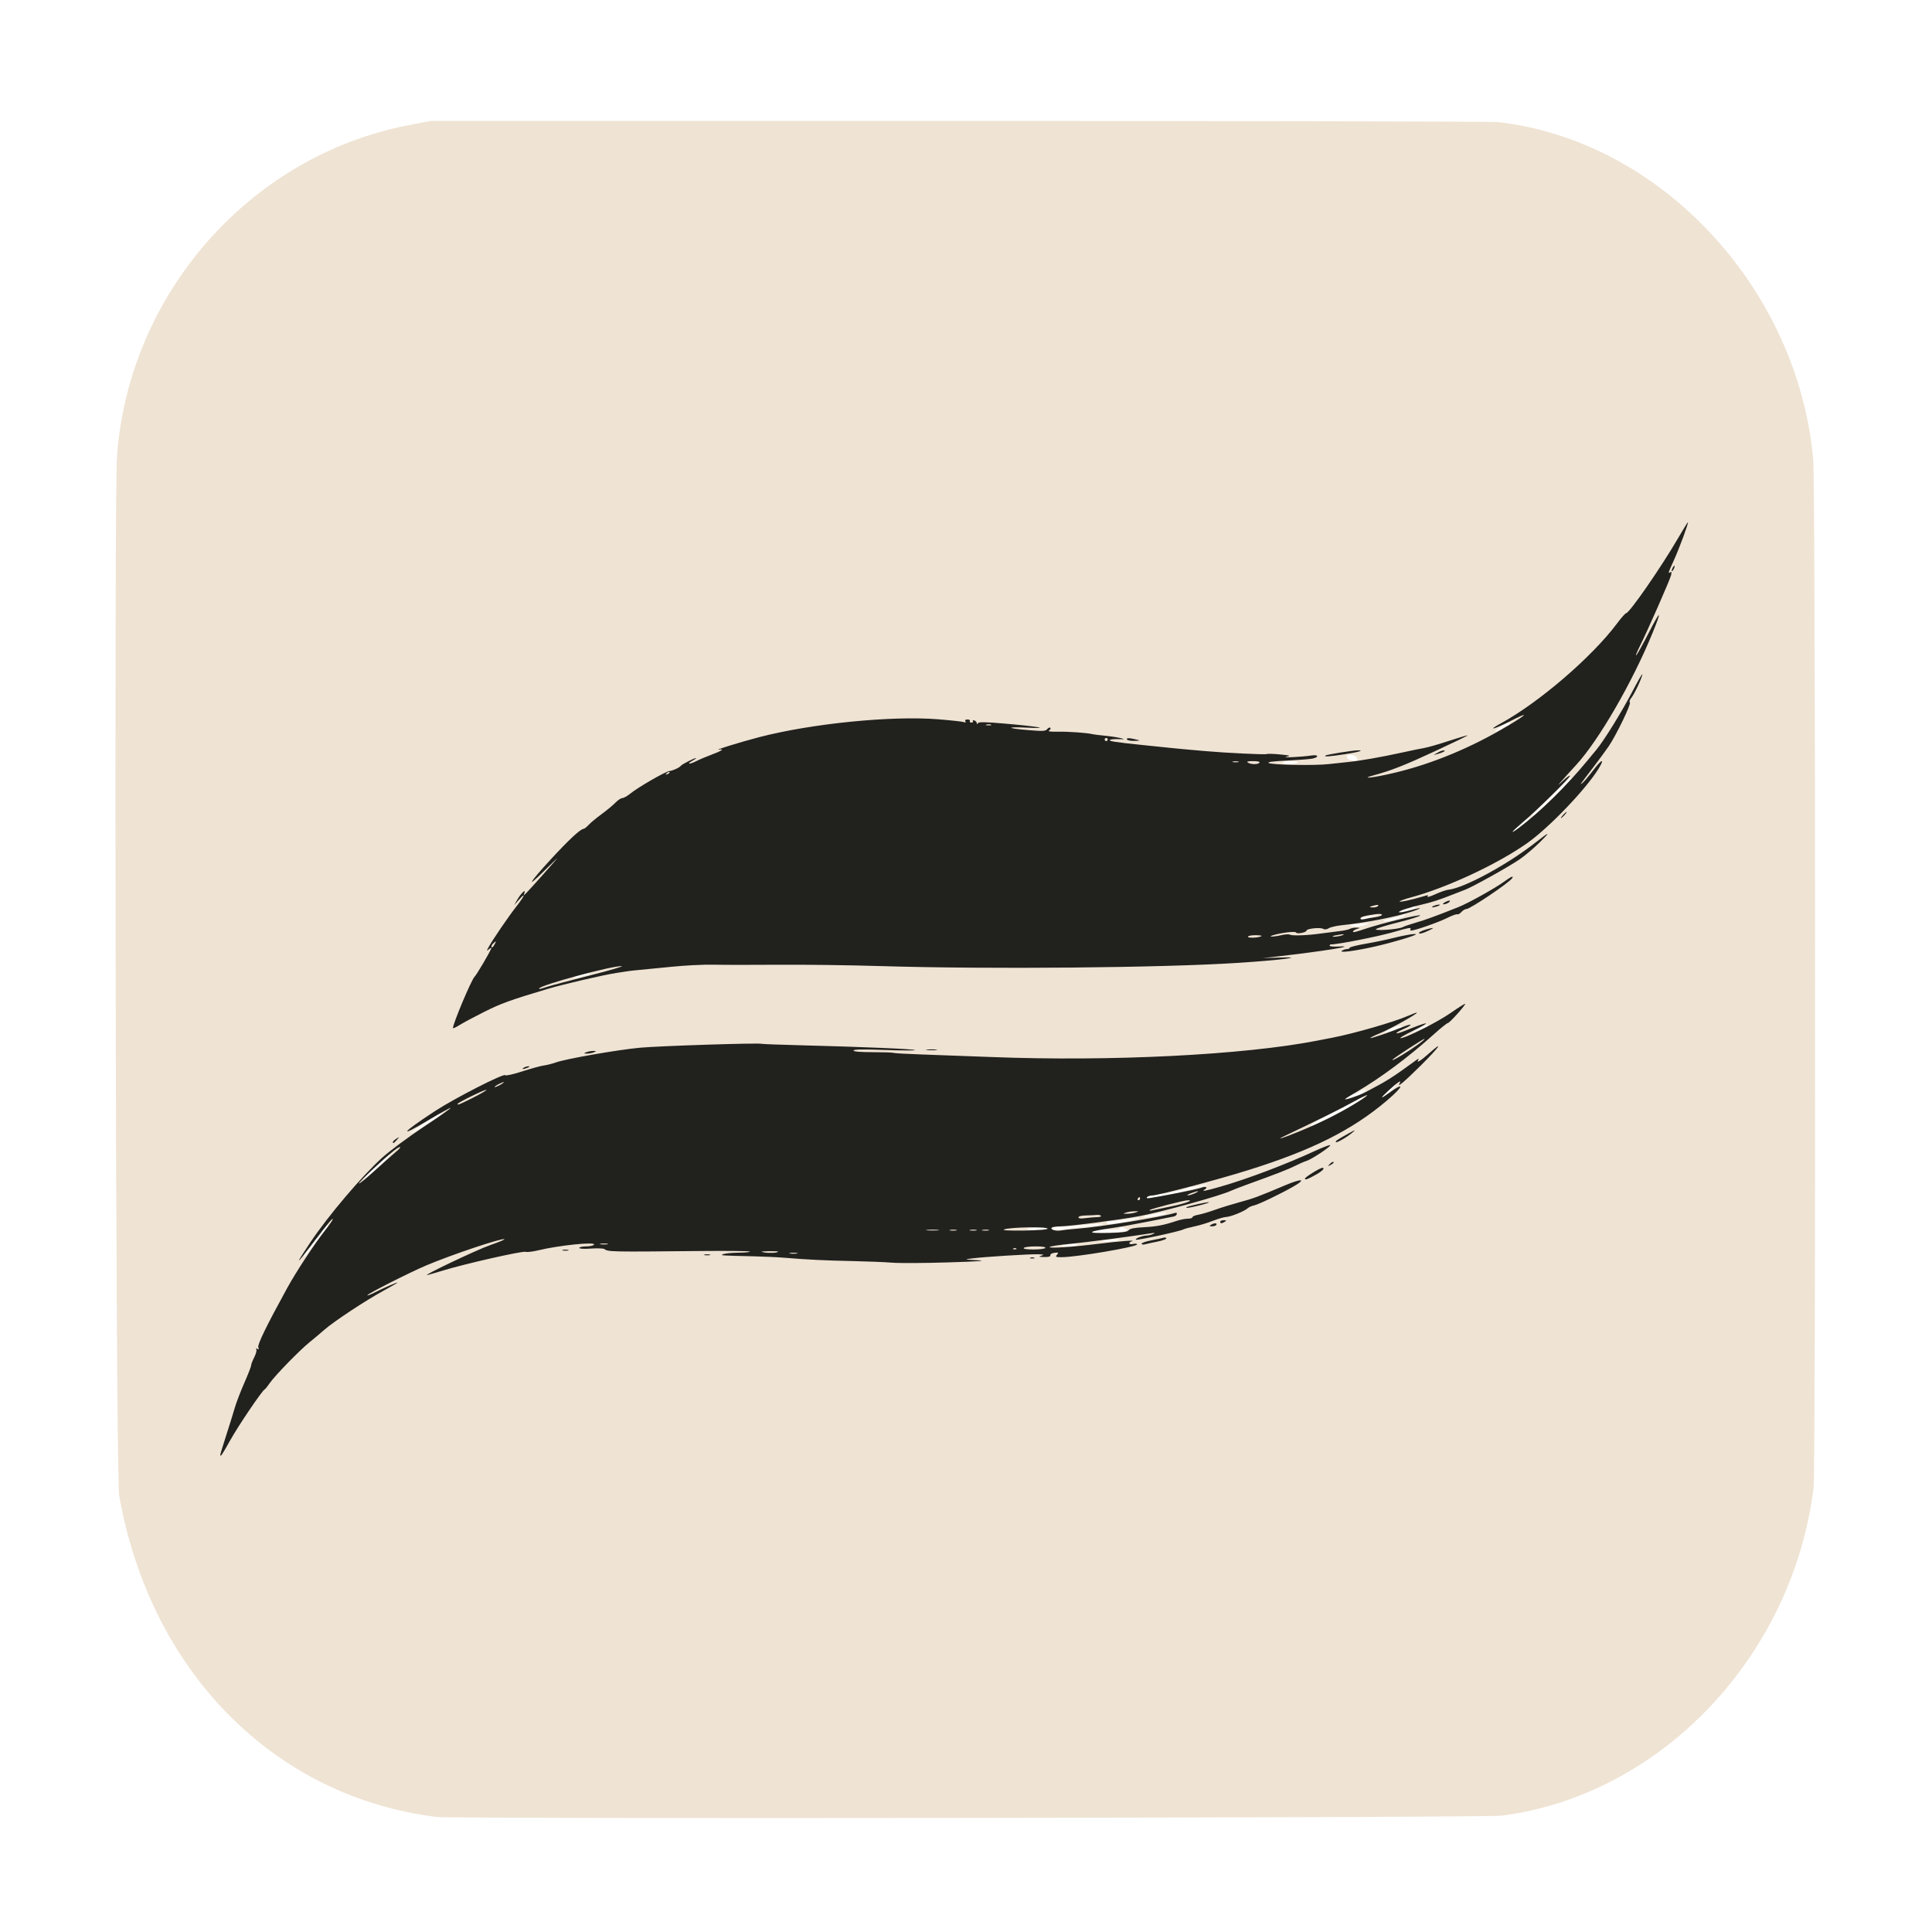
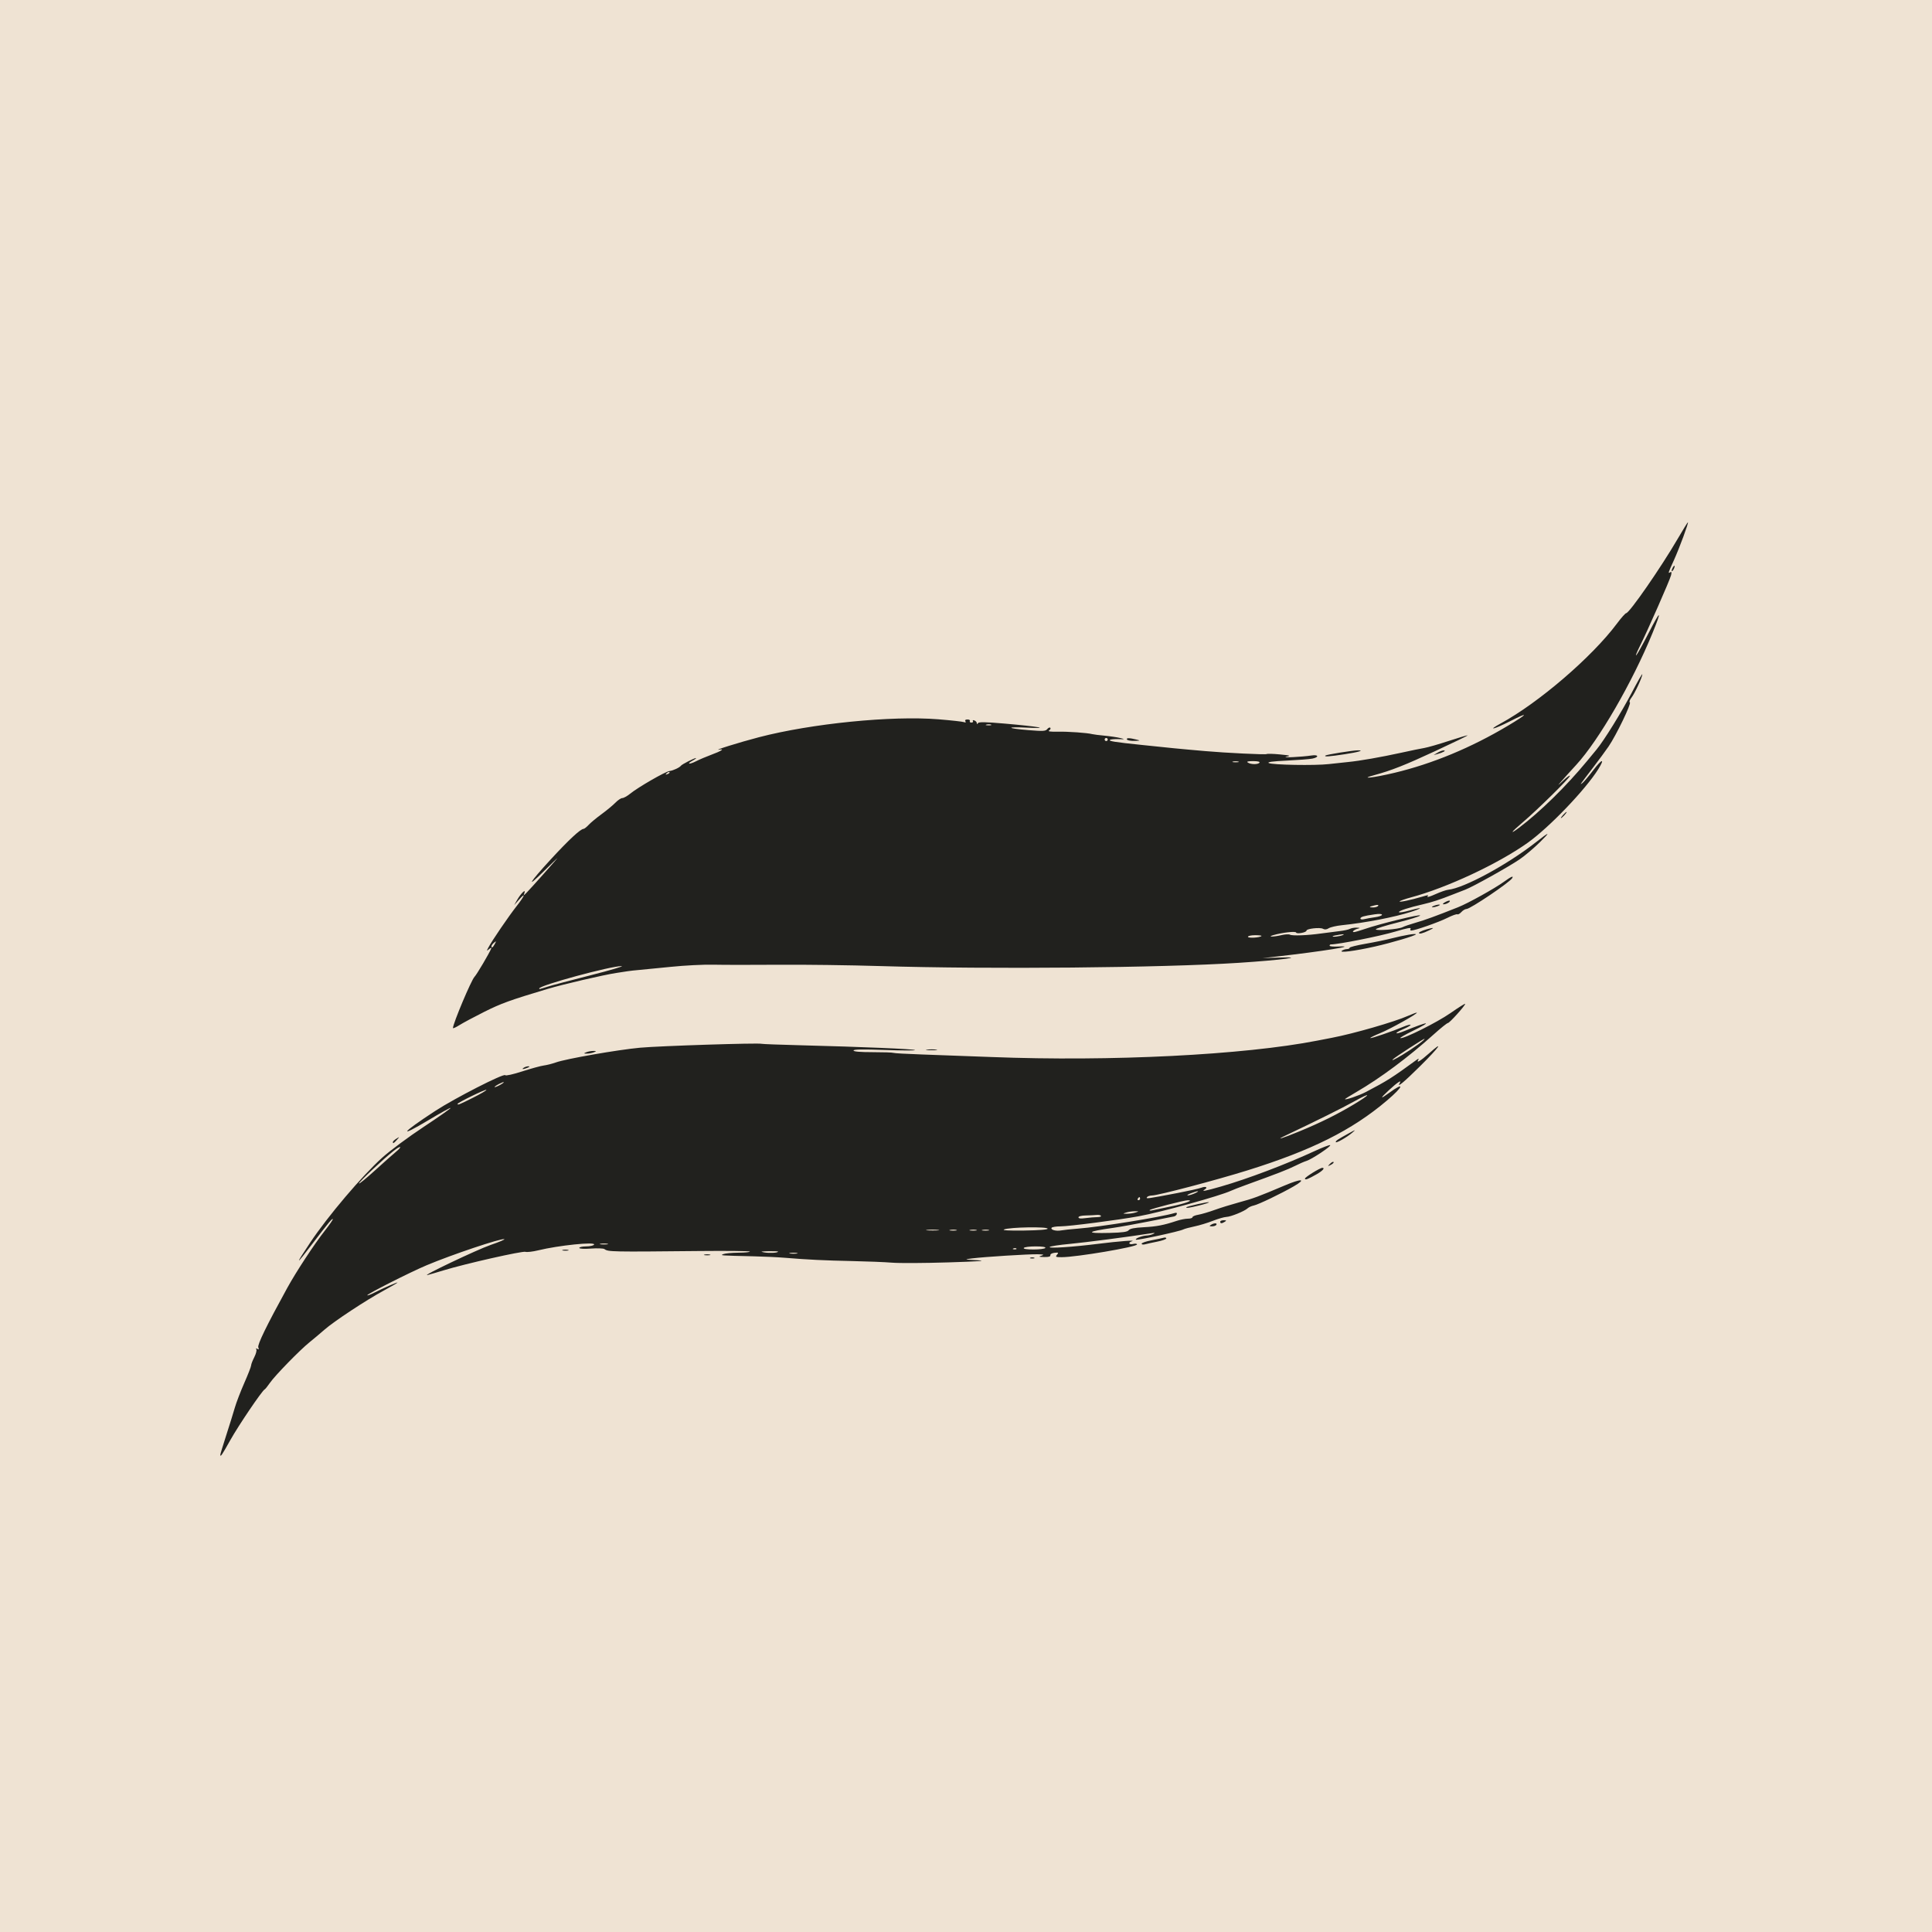
<svg xmlns="http://www.w3.org/2000/svg" viewBox="0 0 1254 1254">
-   <path fill="#efe3d3" fill-rule="evenodd" d="M283.5 1179.33 C177.85 1166.35 97.39 1084.85 77.32 970.47 C75.16 958.15 73.91 323.72 75.99 295.66 C83.81 190.27 162.51 101.08 265.15 81.27 L279.5 78.5 622.5 78.5 C811.15 78.5 968.56 78.84 972.3 79.26 C1077.6 91.09 1167.01 186.88 1176.92 298.5 C1178.39 315.06 1178.6 953.8 1177.14 965.6 C1163.58 1075.19 1077.97 1165.2 974.7 1178.48 C963.8 1179.88 294.69 1180.71 283.5 1179.33Z     M201.63 810.75 C203.72 807.86 207.13 803.45 209.21 800.94 C213.27 796.05 214.28 793.53 211 796.5 C209.9 797.5 209 798.83 209 799.46 C209 800.09 207.43 802.13 205.5 804 C203.57 805.87 202 807.98 202 808.7 C202 809.41 201.65 810 201.22 810 C200.78 810 199.63 811.35 198.66 813 C195.87 817.71 197.46 816.51 201.63 810.75Z     M699.52 807.96 C699.95 807.27 698.4 807.13 694.84 807.53 C687.87 808.33 687.38 809 693.77 809 C696.58 809 699.17 808.53 699.52 807.96Z     M726 804.94 C727.73 804.34 726.53 804.2 722.14 804.48 C718.64 804.7 715.53 805.14 715.22 805.44 C714.35 806.32 723.21 805.9 726 804.94Z     M728.78 799.42 C732.44 798.84 732.33 797.49 728.55 796.76 C727.18 796.5 726.3 796.67 726.59 797.14 C727.18 798.11 726.39 798.22 720 798.1 C714.48 798 709 798.84 709 799.8 C709 800.57 723.34 800.29 728.78 799.42Z     M680 796.87 C680 795.84 668.06 796.75 666.8 797.87 C666.41 798.22 669.22 798.35 673.05 798.17 C676.87 797.99 680 797.4 680 796.87Z     M701.5 796.55 C710.66 795.75 716.23 794.9 715.73 794.39 C715.5 794.17 710.86 794.45 705.41 795.03 C699.96 795.61 693.25 796.09 690.5 796.1 C687.75 796.11 684.6 796.41 683.5 796.77 C680.46 797.76 687.72 798.77 691.5 797.88 C693.15 797.49 697.65 796.89 701.5 796.55Z     M730.5 792.92 C734.35 792.27 738.17 791.33 739 790.83 C740.04 790.2 739.57 790.07 737.5 790.42 C735.85 790.7 732.85 791.22 730.82 791.56 C728.8 791.91 725.43 792.34 723.32 792.52 C721.22 792.7 719.14 792.89 718.69 792.93 C718.25 792.97 718.12 793.39 718.42 793.87 C718.99 794.79 719.66 794.74 730.5 792.92Z     M756.81 787.52 C757.62 786.72 755.31 786.89 748.37 788.17 C744.86 788.82 742 789.67 742 790.06 C742 790.8 755.91 788.42 756.81 787.52Z     M750.57 776.98 C761.7 775.07 782.1 770.04 783.4 768.9 C783.89 768.46 781.89 768.74 778.95 769.51 C776 770.29 773.39 770.72 773.14 770.47 C772.89 770.22 772.17 770.44 771.54 770.96 C770.92 771.48 768.85 772.11 766.95 772.37 C765.05 772.62 761.99 773.3 760.14 773.88 C758.29 774.45 756.49 774.87 756.14 774.81 C754.4 774.49 744.89 776.38 744.42 777.13 C743.76 778.2 743.42 778.21 750.57 776.98Z     M248.69 754.73 C251.54 752.15 253.56 749.84 253.17 749.61 C252.31 749.07 236 764.13 236 765.46 C236 765.98 237.69 764.83 239.75 762.91 C241.81 760.99 245.83 757.31 248.69 754.73Z     M278.75 728.66 C283.29 725.84 287 723.14 287 722.67 C287 721.24 277.66 726.96 267.5 734.6 C263.79 737.4 269.81 734.22 278.75 728.66Z     M861.27 726.38 C872.9 720.56 883.5 714.31 885.19 712.28 C885.9 711.42 882.66 712.83 877.99 715.41 C873.32 717.99 865.34 722.21 860.25 724.78 C855.16 727.35 851 729.8 851 730.23 C851 731.45 851.53 731.26 861.27 726.38Z     M881.2 711.54 C881.41 711.75 882.92 710.76 884.54 709.34 C887.43 706.82 887.44 706.78 885 707.49 C883.62 707.89 882.07 708.62 881.55 709.11 C881.03 709.6 879.9 710.01 879.05 710.02 C878.2 710.03 876.38 710.94 875 712.02 L872.5 714 876.66 712.58 C878.95 711.79 880.99 711.33 881.2 711.54Z     M899.79 710.66 C901.54 709.37 903.98 707 905.22 705.41 C907 703.11 906.38 703.41 902.24 706.84 C895.12 712.75 893.46 715.32 899.79 710.66Z     M902 669.49 C902 669.9 903.11 669.5 904.46 668.62 C905.82 667.73 907.65 667 908.52 667 C909.4 667 909.86 666.58 909.54 666.06 C908.84 664.93 899 668.84 899 670.26 C899 670.8 899.67 670.68 900.5 670 C901.33 669.32 902 669.09 902 669.49Z     M920.13 668.93 C921.23 668.34 923.06 667.68 924.2 667.46 C926.61 667 927.57 666.24 926.76 665.43 C926.45 665.12 924.01 666 921.35 667.38 C918.68 668.77 916.87 669.93 917.32 669.95 C917.76 669.98 919.03 669.52 920.13 668.93Z     M377.63 633.7 C378.02 633.32 379.41 633 380.73 633 C382.04 633 382.86 632.58 382.55 632.07 C381.97 631.14 378.8 631.81 374 633.87 L371.5 634.94 374.21 634.68 C375.7 634.53 377.24 634.09 377.63 633.7Z     M887.5 599.82 C888.9 599.21 888.29 599.1 885.5 599.46 C883.3 599.75 880.15 599.99 878.5 600 C876.34 600.02 875.9 600.28 876.91 600.93 C878.42 601.88 884.18 601.28 887.5 599.82Z     M907.06 596.38 C909.78 595.5 912 594.32 912 593.76 C912 593.09 911.58 593.09 910.75 593.77 C910.06 594.33 906.91 595.31 903.75 595.96 C900.59 596.61 898 597.33 898 597.57 C898 598.49 902.36 597.92 907.06 596.38Z     M889.5 595.45 L894.5 593.98 889.5 594.57 C886.75 594.9 884.07 595.58 883.55 596.08 C882.25 597.34 883.51 597.2 889.5 595.45Z     M914.56 590.88 C917 590.27 919 589.37 919 588.88 C919 587.73 917.65 587.76 916.45 588.94 C915.93 589.45 914.28 590.04 912.79 590.23 C911.3 590.43 909.76 590.91 909.37 591.3 C908.4 592.26 909.38 592.18 914.56 590.88Z     M987.66 535.97 C990.6 533.75 993 531.42 993 530.79 C993 530.17 991.99 530.54 990.75 531.63 C989.51 532.72 986.8 535.05 984.72 536.8 C979.36 541.32 981.29 540.78 987.66 535.97Z     M1009.11 516.89 C1015.1 510.89 1019.99 505.41 1019.99 504.74 C1019.98 504.06 1017.38 506.2 1014.21 509.5 C1011.05 512.8 1005.2 518.58 1001.23 522.34 C997.25 526.11 994 529.39 994 529.63 C994 531.14 999.64 526.39 1009.11 516.89Z     M842 495 C843.06 494.31 841.81 494.03 837.69 494.02 C834.07 494.01 832.11 494.38 832.5 495 C833.29 496.28 840.03 496.28 842 495Z     M881 493.4 C881 491.44 879.26 490 876.89 490 C873.8 490 873.71 490.09 874.54 492.24 C874.96 493.33 881 494.41 881 493.4Z     M972.51 473.98 C972.86 473.42 973.56 473.23 974.07 473.54 C974.58 473.86 975 473.65 975 473.08 C975 472.51 976.12 471.76 977.5 471.41 C978.88 471.07 980 470.38 980 469.89 C980 468.71 979.31 468.77 976.68 470.15 C973.35 471.9 969.6 475 970.81 475 C971.4 475 972.16 474.54 972.51 473.98Z" />
+   <rect width="1254" height="1254" fill="#efe3d3" />
  <path fill="#21211e" fill-rule="evenodd" d="M143 944.24 C143 943.82 144.74 938.09 146.87 931.49 C149 924.9 151.51 916.83 152.45 913.57 C153.39 910.31 156.15 903.13 158.58 897.6 C161.01 892.08 163 886.96 163 886.24 C163 885.51 163.92 883.12 165.04 880.93 C166.16 878.73 166.76 876.43 166.38 875.81 C165.93 875.08 166.15 874.97 167.02 875.51 C168 876.12 168.16 875.86 167.65 874.53 C166.98 872.79 172.99 860.46 186.35 836.13 C192.33 825.26 203.94 807.58 211.05 798.53 C213.77 795.07 216 791.84 216 791.37 C215.99 790.26 212.84 794.04 203.37 806.5 C191.63 821.97 191.04 821.97 201.36 806.5 C212.74 789.42 235.01 763.16 248.15 751.34 C253.14 746.84 265.25 737.86 275.07 731.37 C284.88 724.89 292.71 719.38 292.48 719.14 C292.24 718.9 285.9 722.39 278.39 726.89 C257.7 739.27 260.38 735.49 282.5 721.07 C295.27 712.75 327.07 696.5 327.92 697.87 C328.25 698.4 333.05 697.33 338.97 695.41 C344.73 693.55 351.03 691.82 352.97 691.58 C354.91 691.33 358.44 690.44 360.81 689.59 C367.41 687.23 400.93 681.37 415.5 680.03 C428.2 678.87 492.11 676.81 494.37 677.5 C494.99 677.69 506.52 678.12 520 678.46 C559.94 679.48 593.22 680.88 593.88 681.57 C594.22 681.93 585.39 681.9 574.25 681.5 C559.96 680.98 554 681.09 554 681.85 C554 682.56 558.22 682.93 566.54 682.93 C573.43 682.93 579.4 683.13 579.79 683.37 C580.19 683.62 588.61 684.09 598.51 684.43 C608.4 684.76 628.65 685.51 643.5 686.08 C721.12 689.09 807.32 684.76 855 675.44 C859.12 674.64 863.44 673.8 864.59 673.58 C878.6 670.9 905.07 663.27 913.88 659.37 C916.87 658.05 919.45 657.12 919.62 657.29 C920.26 657.92 902.29 667.95 895.76 670.61 C892.05 672.11 889.2 673.54 889.43 673.77 C889.86 674.19 904.28 669.24 911.26 666.28 C913.33 665.4 915.25 664.92 915.54 665.21 C915.83 665.49 913.75 666.72 910.93 667.93 C904.46 670.72 905.11 671.83 911.65 669.17 C927.71 662.63 930.33 662.6 917.02 669.1 C912.06 671.52 908.41 673.64 908.9 673.8 C910.99 674.5 932.69 663.67 941.47 657.55 C946.71 653.89 951 651.2 951 651.57 C951 652.73 940.84 664 939.8 664 C939.25 664 935.13 667.3 930.65 671.34 C914.12 686.23 895.98 699.74 880.25 708.88 C876.26 711.19 873 713.22 873 713.39 C873 714.2 882.09 711.11 886.5 708.8 C900.67 701.35 903.23 699.74 919.35 688 C920.61 687.08 921.12 686.99 920.65 687.75 C919.01 690.42 921.85 688.78 927.35 683.88 C937.68 674.67 934.37 679.5 921.87 691.89 C911.25 702.41 906.35 706.47 908.5 703 C910.03 700.52 907 702.51 901.5 707.6 C895.6 713.06 895.6 713.77 901.5 709.45 C911.99 701.77 911.12 705.06 900.22 714.32 C877.49 733.6 851.43 746.64 809.59 759.68 C789.09 766.07 751.86 775.87 747.81 775.95 C746.33 775.98 744.82 776.48 744.46 777.06 C743.73 778.24 744.28 778.17 764.31 774.35 C771.36 773 778.28 771.46 779.7 770.92 C782.6 769.82 784.22 770.61 781.97 772.04 C779.52 773.59 782.03 773.13 792.5 770.13 C809.74 765.18 834.67 755.74 853.41 747.07 C858.31 744.8 862.78 743.09 863.34 743.28 C864.59 743.7 851.42 752.48 848 753.51 C846.62 753.92 843.25 755.39 840.5 756.78 C835.9 759.1 829.04 761.76 809 769.01 C804.88 770.5 800.38 772.25 799 772.89 C791.96 776.2 753.35 786.87 739 789.46 C725.25 791.95 693.93 795.98 688.31 795.99 C685.45 796 682.86 796.42 682.54 796.93 C681.74 798.23 685.51 799.25 688.77 798.62 C690.27 798.33 695.1 797.82 699.5 797.48 C713.87 796.4 753.53 790.01 762.37 787.35 C763.6 786.98 764.09 787.22 763.81 788.06 C763.58 788.75 762.74 789.44 761.95 789.57 C761.15 789.71 753.75 791.18 745.5 792.83 C737.25 794.49 726.9 796.35 722.5 796.97 C705.01 799.41 704.16 800.66 720.25 800.24 C728.73 800.02 731.77 799.59 732.61 798.48 C733.38 797.46 736.33 796.87 742.3 796.56 C750.76 796.11 755.33 795.23 763.78 792.42 C766.14 791.64 769.4 791 771.03 791 C772.67 791 774 790.57 774 790.05 C774 789.52 775.69 788.8 777.75 788.46 C779.81 788.11 784.65 786.68 788.5 785.29 C792.35 783.9 799.44 781.71 804.24 780.41 C813.37 777.96 816.81 776.68 833.74 769.5 C844.84 764.78 848.29 765.06 839.78 769.98 C831.55 774.74 816.78 781.83 813.82 782.45 C812.35 782.75 810.55 783.57 809.82 784.25 C807.85 786.13 798.86 789.78 796 789.87 C794.62 789.91 790.68 791.05 787.23 792.4 C783.78 793.76 778.38 795.4 775.23 796.04 C772.08 796.69 768.83 797.58 768 798.01 C765.56 799.29 737.91 805.25 737.29 804.63 C736.56 803.9 741.45 802.02 744.32 801.93 C745.52 801.89 747.4 801.43 748.5 800.91 C750.03 800.19 749.67 800.09 747 800.51 C732.71 802.76 704.41 806.44 694.33 807.38 C687.63 807.99 681.78 808.89 681.33 809.37 C680.3 810.45 696.22 809.41 713 807.3 C726.11 805.65 737.73 804.76 734.75 805.64 C732 806.44 732.71 808.11 735.5 807.41 C736.88 807.07 738 807.21 738 807.72 C738 809.33 698.67 815.99 689.13 816 C685.25 816 684.9 815.82 686.07 814.41 C687.23 813.02 687.03 812.87 684.44 813.16 C682.75 813.36 681.61 814.03 681.75 814.75 C681.92 815.6 680.66 815.97 677.75 815.9 C674.14 815.82 673.88 815.68 676 815 C678 814.36 677.5 814.18 673.5 814.1 C667.53 813.97 638.78 815.79 631 816.78 C625.56 817.48 625.6 817.49 634.5 817.99 C640.98 818.36 635.67 818.75 615.51 819.38 C600.12 819.86 583.69 819.95 579.01 819.56 C574.33 819.18 562.62 818.71 553 818.51 C535.35 818.15 524.18 817.61 509.5 816.39 C505.1 816.02 496.1 815.59 489.5 815.44 C467.07 814.91 467.34 814.93 469.5 814 C470.6 813.53 475.06 813.11 479.42 813.07 C483.77 813.03 487.04 812.7 486.67 812.34 C486.31 811.98 471.72 811.82 454.26 811.99 C396.32 812.57 394.77 812.53 392.32 810.74 C391.67 810.26 387.73 810.11 383.57 810.41 C378.97 810.73 376 810.56 376 809.97 C376 809.44 378 809 380.44 809 C382.88 809 385.2 808.48 385.59 807.85 C386.84 805.83 362.58 808.31 349.21 811.58 C345.76 812.42 342.08 812.84 341.05 812.52 C339.03 811.87 301.87 820.28 288 824.52 C283.32 825.95 278.6 827.33 277.5 827.58 C272.64 828.72 309.51 811.14 318.45 808.06 C323.93 806.18 327.94 804.48 327.37 804.29 C325.31 803.6 293.26 814.36 277 821.2 C266.22 825.73 237.79 840.12 238.4 840.74 C238.62 840.96 240.6 840.23 242.79 839.11 C248.54 836.17 258 832.05 258 832.47 C258 832.67 254.06 834.97 249.25 837.58 C237.58 843.91 216.71 857.67 210.5 863.14 C207.75 865.56 203.47 869.15 201 871.13 C194.79 876.09 178.51 892.78 175.21 897.56 C173.72 899.73 172.17 901.65 171.78 901.82 C170.16 902.55 154.84 925.17 149.48 934.75 C144.04 944.48 143 946 143 944.24Z     M668.75 816.34 C669.44 816.06 670.56 816.06 671.25 816.34 C671.94 816.62 671.38 816.84 670 816.84 C668.62 816.84 668.06 816.62 668.75 816.34Z     M457.25 814.31 C458.21 814.06 459.79 814.06 460.75 814.31 C461.71 814.56 460.93 814.77 459 814.77 C457.07 814.77 456.29 814.56 457.25 814.31Z     M505 812.39 C505 812.17 502.19 812.06 498.75 812.13 C493.74 812.24 493.2 812.39 496 812.89 C499.37 813.5 505 813.18 505 812.39Z     M517.25 813.29 C516.01 813.06 513.99 813.06 512.75 813.29 C511.51 813.53 512.52 813.73 515 813.73 C517.48 813.73 518.49 813.53 517.25 813.29Z     M365.25 811.31 C366.21 811.06 367.79 811.06 368.75 811.31 C369.71 811.56 368.93 811.77 367 811.77 C365.07 811.77 364.29 811.56 365.25 811.31Z     M659.73 810.4 C659.4 810.06 658.53 810.03 657.81 810.32 C657.01 810.64 657.25 810.87 658.42 810.92 C659.47 810.96 660.06 810.73 659.73 810.4Z     M678.5 810 C678.89 809.37 676.53 809 672.12 809 C668.27 809 664.84 809.45 664.5 810 C664.11 810.63 666.47 811 670.88 811 C674.73 811 678.16 810.55 678.5 810Z     M394.25 807.29 C393.01 807.06 390.99 807.06 389.75 807.29 C388.51 807.53 389.52 807.73 392 807.73 C394.48 807.73 395.49 807.53 394.25 807.29Z     M741 807.25 C741 806.7 743.81 805.73 747.25 805.07 C750.69 804.42 754.29 803.66 755.25 803.38 C756.21 803.09 757 803.29 757 803.8 C757 804.32 754.41 805.25 751.25 805.88 C748.09 806.51 744.49 807.3 743.25 807.63 C742.01 807.96 741 807.79 741 807.25Z     M608.73 798.27 C606.65 798.05 603.5 798.06 601.73 798.28 C599.95 798.5 601.65 798.68 605.5 798.67 C609.35 798.67 610.8 798.49 608.73 798.27Z     M620.76 798.31 C619.81 798.06 618.01 798.05 616.76 798.29 C615.52 798.53 616.3 798.74 618.5 798.75 C620.7 798.76 621.72 798.56 620.76 798.31Z     M633.76 798.31 C632.81 798.06 631.01 798.05 629.76 798.29 C628.52 798.53 629.3 798.74 631.5 798.75 C633.7 798.76 634.72 798.56 633.76 798.31Z     M641.76 798.31 C640.81 798.06 639.01 798.05 637.76 798.29 C636.52 798.53 637.3 798.74 639.5 798.75 C641.7 798.76 642.72 798.56 641.76 798.31Z     M679.99 797.5 C679.98 796.07 655.39 796.5 651.74 797.99 C650.27 798.59 654.76 798.83 664.75 798.7 C674.13 798.58 680 798.11 679.99 797.5Z     M786 795 C787.97 793.73 790.29 793.73 789.5 795 C789.16 795.55 787.9 795.99 786.69 795.98 C784.91 795.97 784.78 795.79 786 795Z     M792 793 C792 792.45 793.01 792.01 794.25 792.02 C796.07 792.03 796.21 792.22 795 793 C793.06 794.25 792 794.25 792 793Z     M712.2 790 C713.8 790 714.89 789.62 714.6 789.16 C714.32 788.7 713.05 788.44 711.79 788.58 C710.53 788.72 707.36 788.87 704.75 788.92 C701.92 788.97 700 789.46 700 790.14 C700 790.91 701.47 791.07 704.64 790.64 C707.19 790.29 710.59 790 712.2 790Z     M737 787 C739.43 786.22 739.42 786.2 736.5 786.2 C734.85 786.2 732.38 786.56 731 787 C728.57 787.78 728.58 787.8 731.5 787.8 C733.15 787.8 735.62 787.44 737 787Z     M760.47 782.97 C769.21 781.2 775.3 778.92 770.95 779.04 C768.37 779.11 747.07 784.59 746.28 785.39 C745.85 785.81 746.63 785.9 748 785.57 C749.38 785.25 754.99 784.08 760.47 782.97Z     M770.09 783.58 C770.76 782.91 784.25 779.92 784.68 780.35 C784.9 780.56 782.15 781.47 778.58 782.37 C772.15 783.98 769.27 784.39 770.09 783.58Z     M740 778 C740 777.45 739.8 777 739.56 777 C739.32 777 738.84 777.45 738.5 778 C738.16 778.55 738.36 779 738.94 779 C739.52 779 740 778.55 740 778Z     M775.5 774.54 C779.36 772.77 777.57 772.74 773 774.5 C771.08 775.24 770.17 775.86 771 775.88 C771.83 775.9 773.85 775.29 775.5 774.54Z     M256.88 747.71 C261.56 743.84 260.21 743.26 255.4 747.07 C248.54 752.51 233 767.12 233 768.14 C233 768.68 237.61 764.93 243.25 759.81 C248.89 754.69 255.02 749.24 256.88 747.71Z     M847 764.99 C847 764.07 856.74 758.03 858.25 758.01 C860.21 757.98 858.59 759.87 854.76 762.07 C849.04 765.35 847 766.12 847 764.99Z     M863.23 755.43 C864.18 754.43 865.23 753.89 865.56 754.23 C865.9 754.56 865.12 755.38 863.84 756.04 C861.6 757.18 861.58 757.15 863.23 755.43Z     M255 741.24 C255 740.82 256.01 739.86 257.25 739.1 C259.49 737.72 259.49 737.72 257.6 739.86 C255.56 742.15 255 742.45 255 741.24Z     M867 741.27 C867 740.4 868.12 739.65 875.5 735.58 C880.01 733.09 880.23 733.05 877.76 735.16 C874.22 738.19 867 742.29 867 741.27Z     M843.29 734.38 C857.01 728.73 867.89 723.34 878.72 716.84 C890.18 709.96 890.31 708.57 878.91 714.91 C871.06 719.27 854.71 727.4 834.5 736.98 C827.12 740.48 831.97 739.04 843.29 734.38Z     M307.12 712.44 C312.12 709.93 315.98 707.65 315.71 707.38 C315.17 706.83 297 715.7 297 716.51 C297 717.42 298.02 717.01 307.12 712.44Z     M327 702.45 C327 702.17 325.65 702.65 324 703.5 C322.35 704.35 321 705.28 321 705.55 C321 705.83 322.35 705.35 324 704.5 C325.65 703.65 327 702.72 327 702.45Z     M340 693 C340.82 692.47 342.18 692.06 343 692.09 C343.99 692.12 343.82 692.43 342.5 693 C339.75 694.18 338.17 694.18 340 693Z     M910.13 684.75 C917.22 680.47 925.1 674.76 924.61 674.27 C924.29 673.96 905.59 686.08 904.1 687.57 C902.86 688.8 905.34 687.65 910.13 684.75Z     M380.5 683 C381.6 682.53 383.62 682.14 385 682.14 C387.28 682.14 387.32 682.22 385.5 683 C384.4 683.47 382.38 683.86 381 683.86 C378.72 683.86 378.68 683.78 380.5 683Z     M601.77 681.28 C603.57 681.05 606.27 681.06 607.77 681.29 C609.27 681.51 607.8 681.7 604.5 681.69 C601.2 681.68 599.97 681.5 601.77 681.28Z     M294 667.26 C294.02 664.35 305.91 636.09 308 634 C309.43 632.57 317.65 618.66 318.91 615.52 C319.14 614.96 318.5 615.17 317.5 616 C315.77 617.42 315.75 617.36 316.99 615 C319.32 610.59 330.16 594.7 335.16 588.36 C340.51 581.57 341.7 578.48 336.83 584 L333.74 587.5 335.62 584.18 C338.06 579.88 341.44 576.61 340.4 579.56 C339.74 581.44 339.78 581.44 341.72 579.5 C344.31 576.91 362.6 556.34 361.73 557 C361.36 557.27 357.45 561.08 353.03 565.45 C340.89 577.48 343.41 573.1 357.36 557.93 C369.09 545.19 376.81 538 378.77 538 C379.25 538 380.74 536.83 382.08 535.39 C383.41 533.96 387.2 530.81 390.5 528.41 C393.8 526 397.81 522.67 399.42 521.02 C401.02 519.36 403.06 518 403.94 518 C404.82 518 407.11 516.72 409.02 515.16 C414.06 511.04 431.95 500.73 434.54 500.45 C436.86 500.19 441.15 498.2 442 496.98 C442.64 496.07 450.66 491.99 451.71 492.04 C452.14 492.06 451.22 492.77 449.66 493.62 C445.28 495.99 447.28 496.41 451.86 494.07 C454.08 492.94 458.52 491.05 461.7 489.88 C468.04 487.56 470.68 485.86 466.89 486.55 C461.9 487.45 480.06 481.77 492.6 478.51 C526.81 469.6 578.73 464.42 609.13 466.88 C617.34 467.54 624.79 468.37 625.69 468.71 C626.79 469.13 627.09 468.95 626.61 468.17 C626.14 467.42 626.64 467 628 467 C629.16 467 629.84 467.45 629.5 468 C629.16 468.55 629.61 469 630.5 469 C631.39 469 631.84 468.56 631.51 468.01 C631.16 467.44 631.56 467.28 632.45 467.62 C633.3 467.95 634.01 468.73 634.02 469.36 C634.03 470.21 634.21 470.21 634.77 469.36 C635.31 468.51 639.67 468.58 651.91 469.64 C673.92 471.55 682.46 473.06 667 472.31 C652.58 471.61 653 472.72 667.59 473.91 C677.05 474.69 678.67 474.59 679.74 473.23 C680.42 472.36 681.31 471.98 681.71 472.38 C682.11 472.78 681.78 473.55 680.97 474.08 C679.95 474.76 681.66 475.01 686.5 474.91 C693.22 474.77 705.86 475.66 709 476.51 C709.83 476.73 713.42 477.18 717 477.52 C720.58 477.85 725.08 478.52 727 479.01 C730.42 479.87 730.39 479.88 725.78 479.74 C723.19 479.67 720.78 479.89 720.43 480.24 C719.6 481.07 723.49 481.69 741 483.51 C762.64 485.76 764.97 485.99 771.5 486.56 C774.8 486.85 779.75 487.29 782.5 487.53 C795.27 488.67 821.3 489.93 822.08 489.45 C822.56 489.15 826.45 489.25 830.73 489.67 C837.52 490.33 838.06 490.52 835 491.16 C831.08 491.99 845.26 491.29 851.25 490.36 C855.86 489.65 856.34 491.48 851.79 492.39 C850.02 492.75 842.55 493.32 835.19 493.68 C825.98 494.12 822.34 494.61 823.51 495.26 C825.72 496.5 853.53 496.99 862.5 495.94 C866.35 495.49 871.98 494.89 875 494.6 C882.61 493.86 896.44 491.44 909.5 488.57 C915.55 487.23 922.3 485.84 924.5 485.48 C926.7 485.11 933.86 483.06 940.41 480.9 C946.97 478.75 952.46 477.13 952.62 477.29 C952.78 477.45 943.37 482.02 931.71 487.43 C911.93 496.62 903.14 500.09 892 503.12 C881.48 505.98 891.86 504.78 905.14 501.6 C929.77 495.71 954.84 485.31 978.68 471.09 C992.02 463.14 992.68 461.72 980.04 468.18 C969.8 473.4 964.87 474.56 973.99 469.6 C998.74 456.13 1033.31 426.44 1049.5 404.75 C1052.25 401.06 1054.95 398.02 1055.5 397.99 C1057.63 397.86 1078.15 368.25 1088.92 349.75 C1092.37 343.84 1095.35 339 1095.56 339 C1096.24 339 1090.02 355.84 1086.46 363.65 C1082.61 372.1 1082.52 372.42 1084.15 371.41 C1084.95 370.91 1085.09 371.49 1084.62 373.4 C1083.8 376.63 1069.27 409.65 1064.32 419.5 C1062.39 423.35 1061.37 425.96 1062.05 425.3 C1062.74 424.64 1066.37 418.11 1070.11 410.8 C1077.98 395.43 1078.9 395.48 1072.58 410.92 C1059.43 443.01 1037.72 480.52 1023.05 496.48 C1019.5 500.34 1015.22 505.07 1013.55 507 C1010.67 510.3 1010.74 510.28 1014.75 506.55 C1017.09 504.37 1019 503.03 1019 503.56 C1019 504.85 997.44 526.07 988.22 533.85 C980.8 540.13 979.42 542.17 985.91 537.3 C999.63 526.97 1016.75 510.18 1030.14 493.92 C1032.14 491.49 1034.9 488.15 1036.26 486.5 C1041.16 480.58 1052.5 462.26 1059.17 449.5 C1062.9 442.35 1065.97 437.01 1065.98 437.63 C1066.01 439.44 1061.05 450.13 1058.91 452.85 C1057.82 454.23 1057.36 455.61 1057.89 455.93 C1059 456.62 1049.01 477.29 1044.08 484.5 C1042.2 487.25 1037.74 493.32 1034.16 498 C1025.08 509.87 1025.15 509.77 1027.16 508.2 C1028.08 507.49 1031.22 503.75 1034.15 499.9 C1039.82 492.44 1041.91 491.98 1037.43 499.18 C1029.11 512.53 1005.5 537.15 991.43 547.13 C972.27 560.73 939.08 576.23 915.71 582.5 C911.98 583.5 908.71 584.66 908.46 585.07 C908.01 585.8 915.79 584.17 922.99 582.04 C927.28 580.77 927.26 580.77 926.49 582.02 C926.14 582.58 928.48 581.85 931.68 580.4 C934.88 578.95 938.62 577.65 940 577.51 C950.12 576.5 978.02 561.44 996.36 547.09 C1006.06 539.49 1006.86 539.39 999.41 546.73 C995.51 550.57 989.6 555.56 986.28 557.81 C978.97 562.78 955.85 575.66 951 577.48 C949.08 578.2 945.25 579.69 942.5 580.78 C934.99 583.78 929.06 585.71 923.5 586.97 C914.48 589.02 908 591.13 908 592.01 C908 592.48 911.03 592.03 914.74 591.01 C923.36 588.62 924.05 589.17 915.81 591.86 C905.51 595.23 886.18 598.97 871 600.52 C867.42 600.89 863.57 601.78 862.44 602.49 C861.04 603.38 859.84 603.49 858.68 602.84 C856.78 601.78 848 602.76 848 604.03 C848 605.24 841.64 606.42 841.26 605.28 C840.93 604.29 832.39 605.26 826.5 606.95 C822.19 608.2 826.43 608.2 831.81 606.96 C834.19 606.41 836.63 606.27 837.24 606.65 C838.66 607.53 848.51 607.16 857.5 605.89 C861.35 605.35 866.75 604.66 869.5 604.35 C872.25 604.05 875.26 603.39 876.18 602.9 C877.11 602.4 879.14 602.05 880.68 602.12 C882.77 602.2 882.98 602.36 881.5 602.71 C879.08 603.3 877.06 605 878.8 605 C879.45 605 882.6 604.1 885.8 602.99 C895.41 599.66 922.12 593.15 921.76 594.22 C921.58 594.77 915.03 596.81 907.21 598.76 C899.4 600.71 893 602.7 893 603.18 C893 604.33 907.85 603.15 910.37 601.8 C911.42 601.24 915.26 599.93 918.89 598.89 C924.86 597.19 931.79 594.66 946.5 588.81 C952.88 586.28 970.1 576.71 976.13 572.35 C980.82 568.96 982.63 568.17 981.5 570.01 C979.74 572.84 954.29 590 951.84 590 C951 590 949.51 590.89 948.52 591.98 C947.54 593.06 946.36 593.72 945.91 593.44 C945.45 593.16 942.47 594.24 939.29 595.83 C933.79 598.59 918.34 604 915.99 604 C915.38 604 915.17 603.53 915.52 602.96 C916.23 601.82 913.76 602.24 905.5 604.69 C895.4 607.68 868.68 613 863.75 613 C863.34 613 863 613.37 863 613.83 C863 614.29 865.59 614.53 868.75 614.36 C882.33 613.65 858.81 617.44 828 620.93 L819.5 621.89 830 621.53 C848.95 620.88 831.81 623.13 804 624.94 C754.19 628.18 642.22 629.2 571.5 627.05 C551.7 626.44 521.77 626.06 505 626.19 C488.23 626.31 469.32 626.3 462.98 626.15 C456.65 626.01 444.27 626.63 435.48 627.54 C426.69 628.44 417.41 629.35 414.87 629.56 C412.32 629.76 408.94 630.14 407.37 630.39 C405.79 630.64 402.48 631.15 400 631.52 C391.65 632.79 365.35 638.91 355.39 641.89 C330.92 649.22 325.33 651.25 314.21 656.81 C307.7 660.07 300.49 663.93 298.19 665.38 C295.88 666.84 294 667.68 294 667.26Z     M355.5 640.4 C358.25 639.53 370.85 636.19 383.5 632.97 C396.15 629.76 405.15 627.1 403.5 627.07 C396.55 626.94 350 639.58 350 641.59 C350 642.15 349.88 642.17 355.5 640.4Z     M871 617.08 C871.83 616.5 873.29 616.02 874.25 616.02 C875.21 616.01 876 615.63 876 615.17 C876 614.72 880.61 613.55 886.25 612.58 C891.89 611.61 899.65 610.01 903.5 609.02 C911.37 607.01 919 605.74 919 606.44 C919 607.25 903.41 611.88 892.22 614.4 C879.28 617.31 868.79 618.64 871 617.08Z     M321.13 612.75 C322.22 610.71 322.17 610.63 320.66 611.87 C319.75 612.63 319 613.64 319 614.12 C319 615.65 319.89 615.08 321.13 612.75Z     M818.79 607.54 C819.09 607.24 817.23 607 814.67 607 C812.1 607 810 607.47 810 608.04 C810 609.07 817.7 608.64 818.79 607.54Z     M871.5 606.95 C872.89 606.32 872.29 606.23 869.5 606.66 C867.3 606.99 865.31 607.43 865.08 607.63 C864.22 608.39 869.58 607.82 871.5 606.95Z     M921 605.48 C921 604.81 925.27 603.17 928.79 602.49 C930.85 602.1 930.55 602.44 927.5 603.91 C923.49 605.86 921 606.46 921 605.48Z     M892.5 595.34 C894.98 595.01 897 594.29 897 593.75 C897 593.15 895.14 593.04 892.25 593.46 C885.1 594.49 883 595.12 883 596.22 C883 596.78 884.08 596.95 885.5 596.59 C886.88 596.24 890.03 595.68 892.5 595.34Z     M894.52 587.96 C894.95 587.28 894.19 587.15 892.33 587.6 C888.5 588.52 888.14 589 891.27 589 C892.71 589 894.17 588.53 894.52 587.96Z     M930.5 588 C931.6 587.53 933.17 587.14 934 587.14 C934.95 587.14 934.76 587.46 933.5 588 C932.4 588.47 930.83 588.86 930 588.86 C929.05 588.86 929.24 588.54 930.5 588Z     M938 585.55 C939.37 584.79 940.71 584.38 940.97 584.64 C941.64 585.31 938.79 586.97 937 586.95 C936.13 586.94 936.55 586.35 938 585.55Z     M1014.5 529 C1015.5 527.9 1016.53 527 1016.81 527 C1017.08 527 1016.5 527.9 1015.5 529 C1014.5 530.1 1013.47 531 1013.19 531 C1012.92 531 1013.5 530.1 1014.5 529Z     M434.53 501.19 C434.22 500.89 433.41 501.19 432.73 501.88 C431.75 502.86 431.87 502.98 433.29 502.44 C434.28 502.06 434.83 501.5 434.53 501.19Z     M817.5 495 C817.88 494.39 816.26 494.01 813.31 494.02 C809.84 494.03 808.92 494.3 810 495 C811.97 496.27 816.71 496.27 817.5 495Z     M803.75 494.31 C802.79 494.06 801.21 494.06 800.25 494.31 C799.29 494.56 800.08 494.77 802 494.77 C803.92 494.77 804.71 494.56 803.75 494.31Z     M860.26 490.41 C860.88 489.79 878.1 487.02 881.42 487.01 C885.74 486.99 881.65 488.2 872.86 489.54 C862.65 491.09 859.35 491.32 860.26 490.41Z     M933 488.58 C934.38 487.75 936.17 487.07 937 487.07 C939.01 487.06 936.63 488.46 933 489.42 L930.5 490.08 933 488.58Z     M719 480 C719 479.45 718.55 479 718 479 C717.45 479 717 479.45 717 480 C717 480.55 717.45 481 718 481 C718.55 481 719 480.55 719 480Z     M731.5 480 C730.8 478.87 733.06 478.87 737.5 480 C740.33 480.72 740.27 480.77 736.31 480.88 C734 480.95 731.84 480.55 731.5 480Z     M643.27 470.34 C642.59 470.07 641.24 470.05 640.27 470.31 C639.3 470.56 639.85 470.78 641.5 470.81 C643.15 470.83 643.95 470.62 643.27 470.34Z     M1085.03 370.5 C1085.03 369.95 1085.47 368.82 1086 368 C1086.53 367.18 1086.97 366.95 1086.97 367.5 C1086.97 368.05 1086.53 369.18 1086 370 C1085.47 370.82 1085.03 371.05 1085.03 370.5Z" />
</svg>
